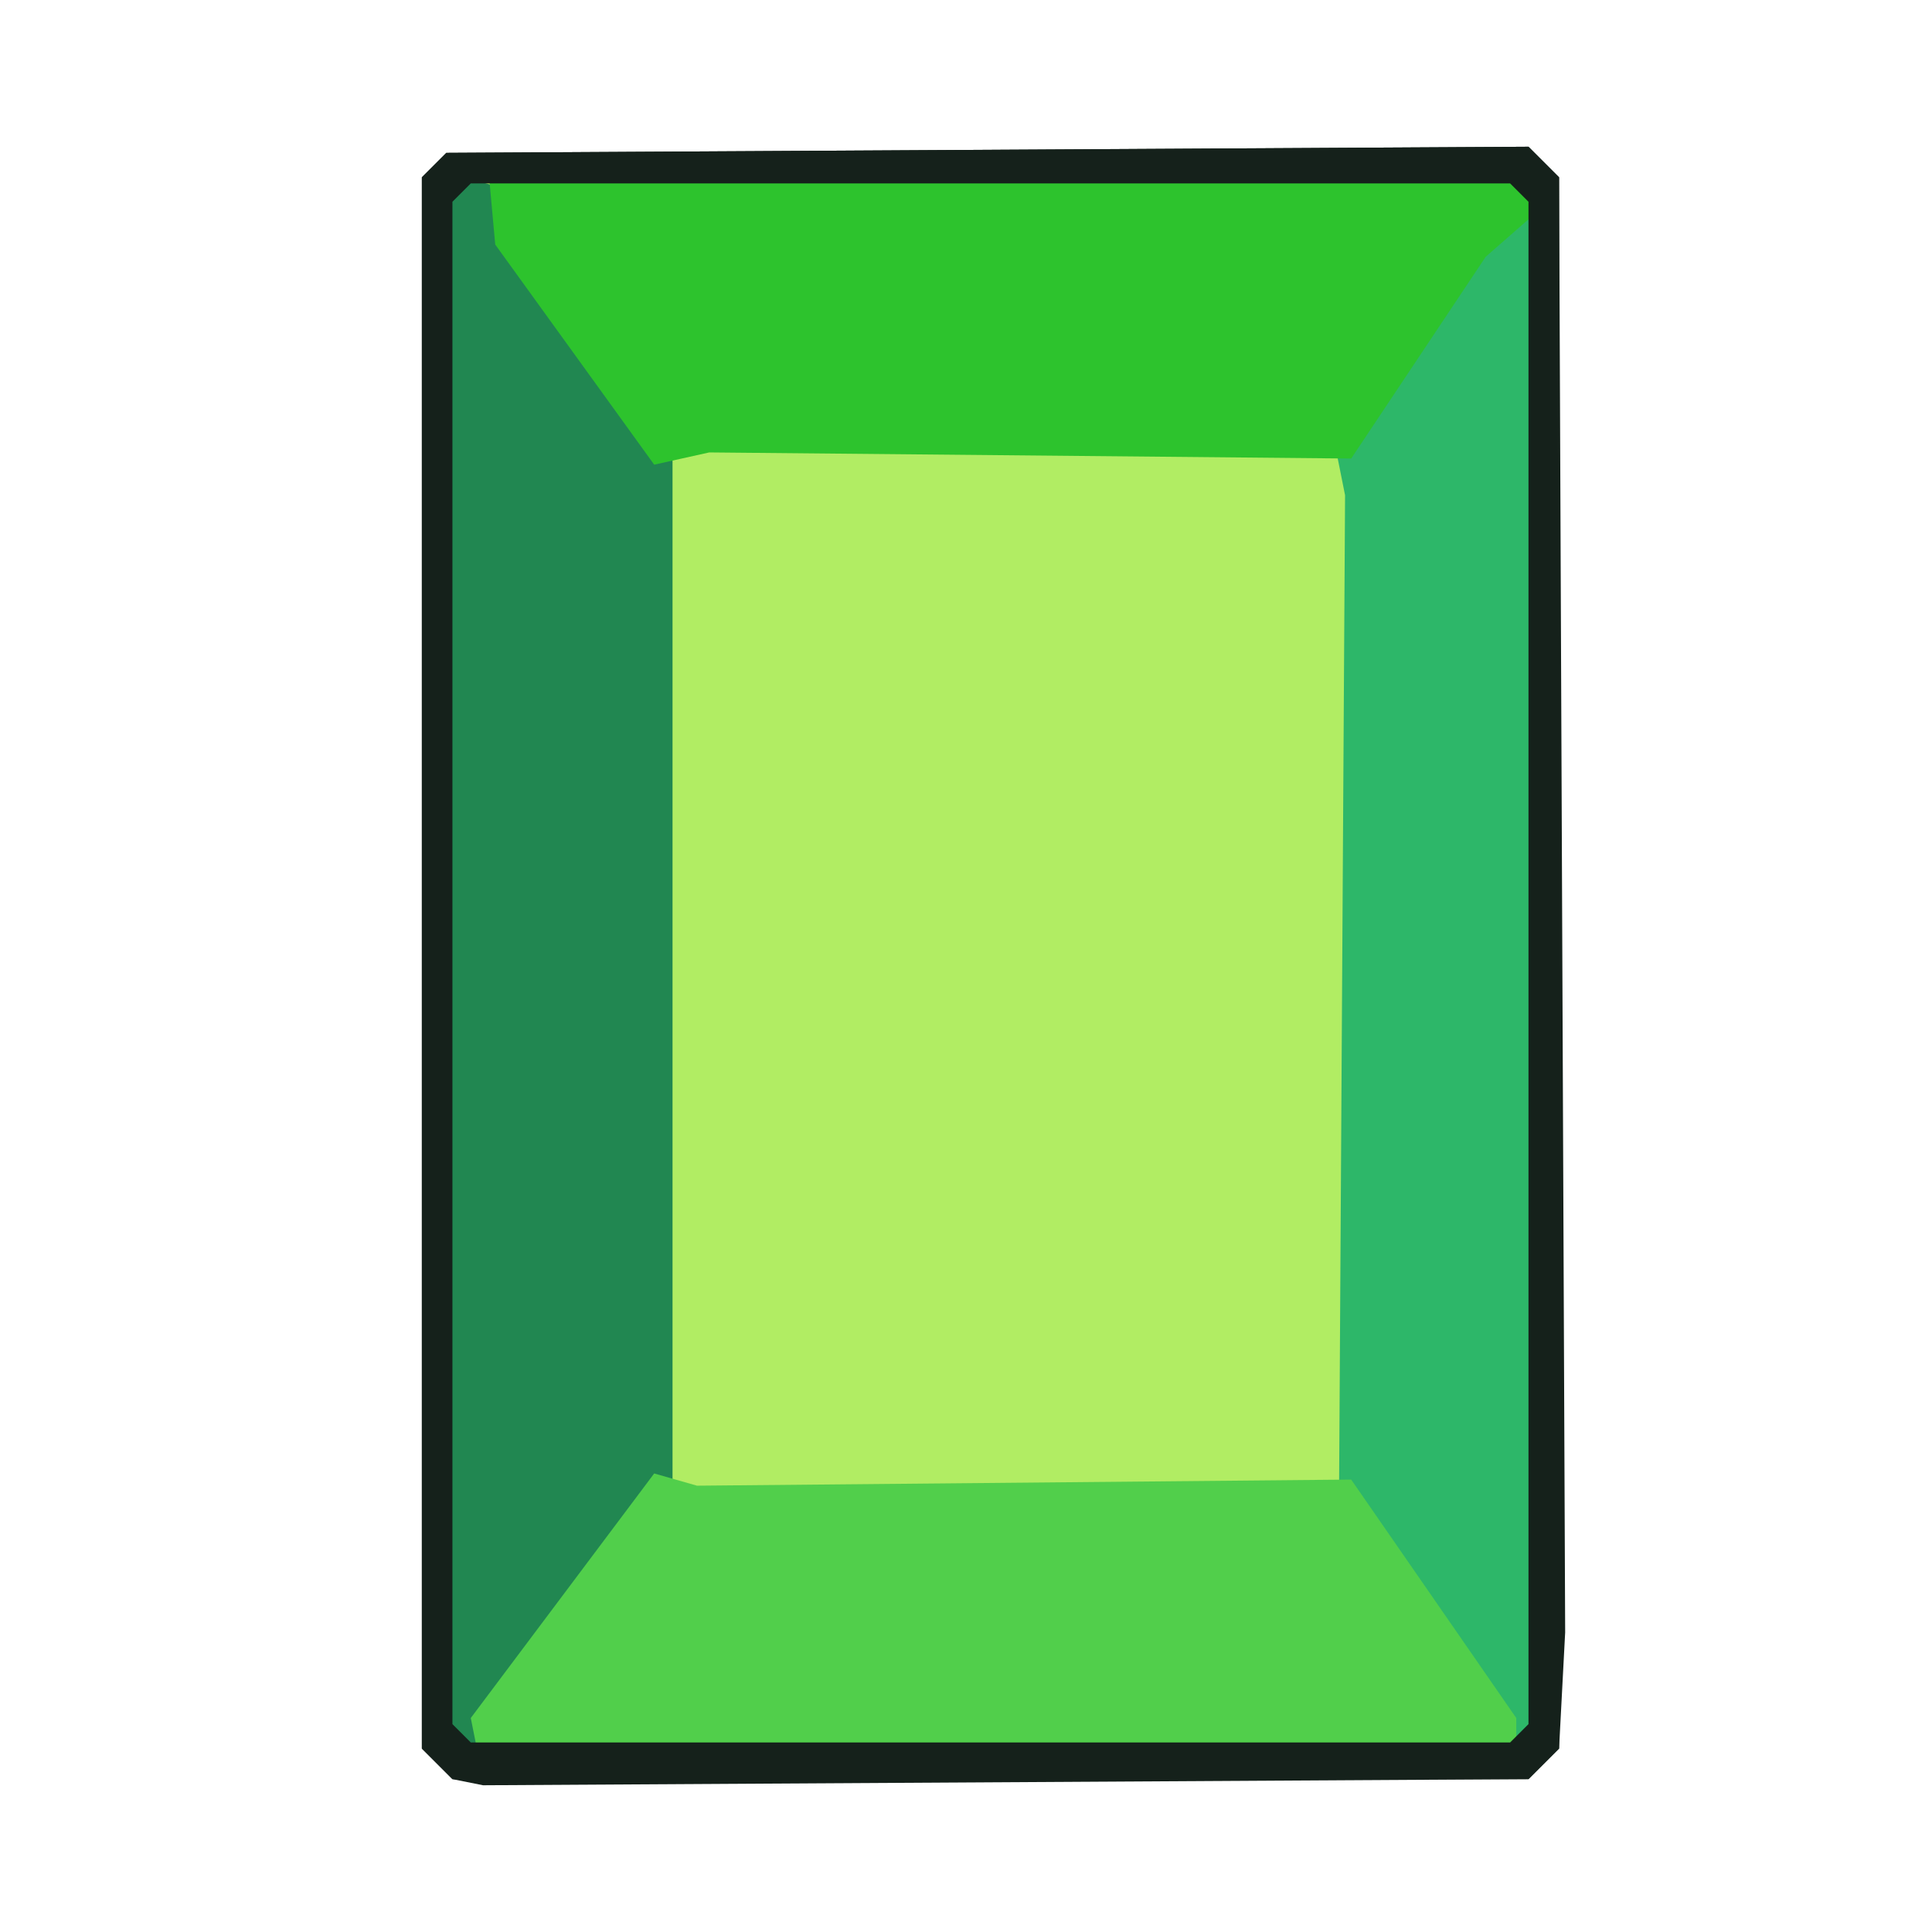
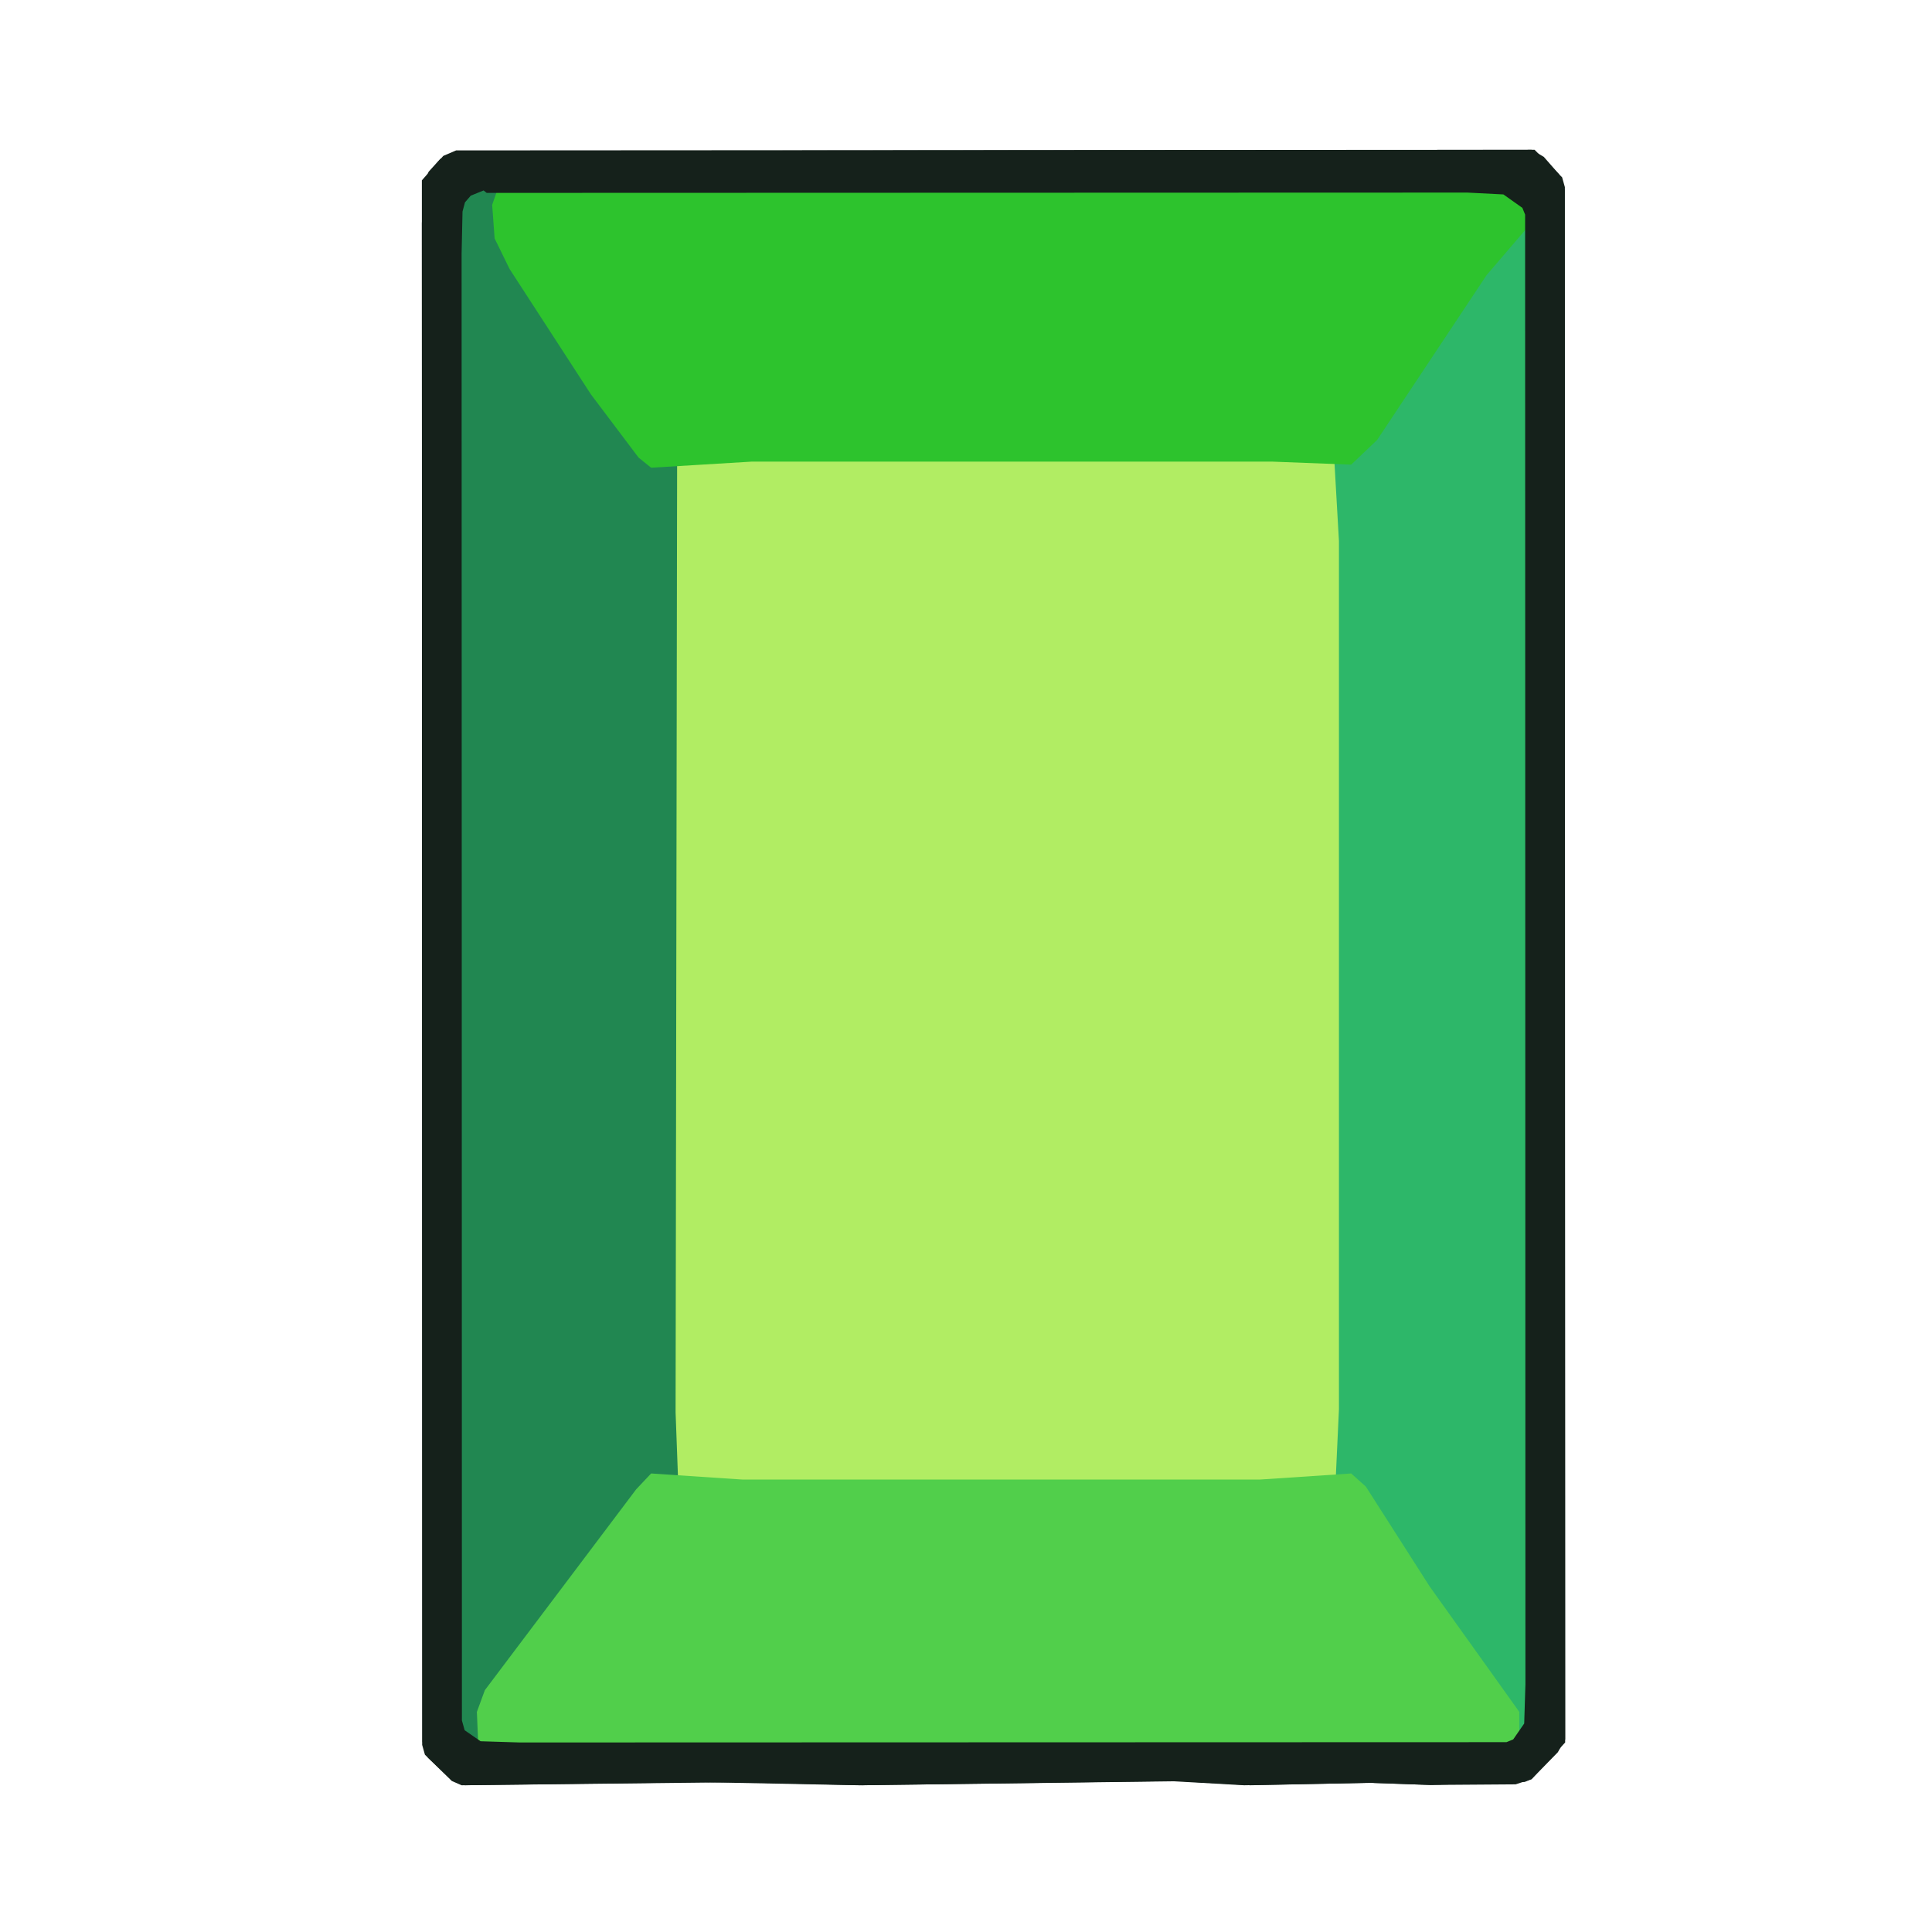
- <svg xmlns="http://www.w3.org/2000/svg" viewBox="0 0 316 316" width="200" height="200">
-   <path d="M73,25 L69,29 L69,286 L74,291 L250,291 L255,286 L255,29 L250,24 Z" fill="#15211b" fill-rule="evenodd" />
-   <path d="M75,29 L73,31 L73,284 L75,286 L249,286 L251,284 L251,31 L249,29 Z" fill="#b1ed63" fill-rule="evenodd" />
-   <path d="M76,29 L73,32 L73,284 L79,286 L110,245 L110,72 L84,36 L83,31 Z" fill="#218751" fill-rule="evenodd" />
-   <path d="M246,33 L240,38 L218,71 L220,81 L219,247 L243,283 L249,285 L251,283 L251,34 Z" fill="#2db769" fill-rule="evenodd" />
-   <path d="M80,29 L81,40 L107,76 L116,74 L221,75 L243,42 L251,35 L249,29 Z" fill="#2dc32d" fill-rule="evenodd" />
-   <path d="M77,281 L78,286 L248,286 L248,281 L221,242 L114,243 L107,241 Z" fill="#51cf4b" fill-rule="evenodd" />
-   <path d="M73,25 L69,29 L69,286 L74,291 L79,292 L250,291 L255,286 L256,267 L255,29 L250,24 Z M77,30 L247,30 L250,33 L250,282 L247,285 L77,285 L74,282 L74,33 Z" fill="#15211b" fill-rule="evenodd" />
+ <svg xmlns="http://www.w3.org/2000/svg" viewBox="0 0 632 632" width="200" height="200">
+   <path d="M144.0,52.0 L140.2,56.2 L138.8,60.1 L138.0,73.0 L138.2,569.8 L140.0,575.0 L146.9,581.5 L152.0,584.0 L230.0,583.0 L281.0,584.0 L384.0,582.7 L407.0,584.0 L448.0,583.2 L468.0,583.9 L498.8,582.9 L501.0,582.0 L509.6,573.2 L512.0,569.0 L511.8,62.2 L510.0,57.0 L505.0,51.3 L501.0,49.0 L150.2,49.4 Z" fill="#15211b" fill-rule="evenodd" />
+   <path d="M151.0,59.0 L148.2,62.2 L147.5,65.2 L147.0,552.0 L147.1,566.8 L148.0,570.0 L153.2,573.6 L483.0,574.0 L496.8,573.9 L499.0,573.0 L502.6,567.8 L503.0,81.0 L502.8,67.2 L501.0,62.0 L498.8,60.1 L495.8,59.3 L180.0,59.0 L154.2,58.1 Z" fill="#b1ed63" fill-rule="evenodd" />
+   <path d="M490.0,562.0 L490.0,572.0 L500.0,572.0 L500.0,562.0 Z M154.0,58.0 L151.0,59.3 L147.0,65.0 L147.0,567.0 L148.4,570.0 L151.4,572.2 L163.0,573.0 L165.0,570.8 L167.8,562.9 L216.5,498.1 L222.0,489.0 L221.0,462.0 L221.5,151.0 L217.6,140.0 L196.8,111.0 L175.9,78.0 L172.7,71.1 L172.0,61.0 L168.8,59.1 Z" fill="#218751" fill-rule="evenodd" />
+   <path d="M491.0,66.0 L485.0,70.5 L478.7,78.1 L436.0,142.0 L438.0,177.0 L438.0,461.0 L436.7,489.0 L438.8,497.0 L444.0,507.0 L484.0,565.0 L488.2,568.6 L501.0,569.0 L502.8,565.8 L503.0,69.0 L500.7,66.2 Z" fill="#2db769" fill-rule="evenodd" />
+   <path d="M167.0,59.0 L162.4,63.0 L161.0,67.0 L161.8,78.0 L166.7,88.0 L193.3,129.0 L208.9,149.7 L213.0,153.0 L246.0,151.0 L416.0,151.0 L442.0,152.0 L450.5,143.9 L486.3,90.0 L500.0,74.0 L499.6,62.3 L496.0,59.0 Z" fill="#2dc32d" fill-rule="evenodd" />
+   <path d="M213.0,482.0 L208.1,487.2 L158.6,552.9 L156.0,560.0 L156.4,569.7 L158.0,572.7 L160.0,574.0 L493.8,573.8 L497.0,572.0 L497.0,560.0 L467.7,519.0 L446.8,486.3 L442.0,482.0 L412.0,484.0 L243.0,484.0 Z" fill="#51cf4b" fill-rule="evenodd" />
+   <path d="M145.0,51.0 L138.0,59.0 L138.1,570.8 L139.0,574.0 L147.8,582.6 L151.0,584.0 L241.0,583.0 L282.0,584.0 L385.0,582.6 L409.0,584.0 L448.0,583.2 L468.0,583.9 L495.8,583.7 L501.0,582.0 L512.0,570.0 L511.9,61.2 L511.0,58.0 L502.0,49.0 L149.2,49.2 Z M498.0,68.0 L498.9,70.2 L499.0,551.0 L498.6,563.8 L495.0,569.0 L492.8,569.9 L170.0,570.0 L157.2,569.6 L152.0,566.0 L151.1,562.8 L151.0,83.0 L151.3,69.2 L152.1,66.2 L154.0,64.0 L158.2,62.3 L159.2,63.1 L480.0,63.0 L491.8,63.6 Z" fill="#15211b" fill-rule="evenodd" />
</svg>
